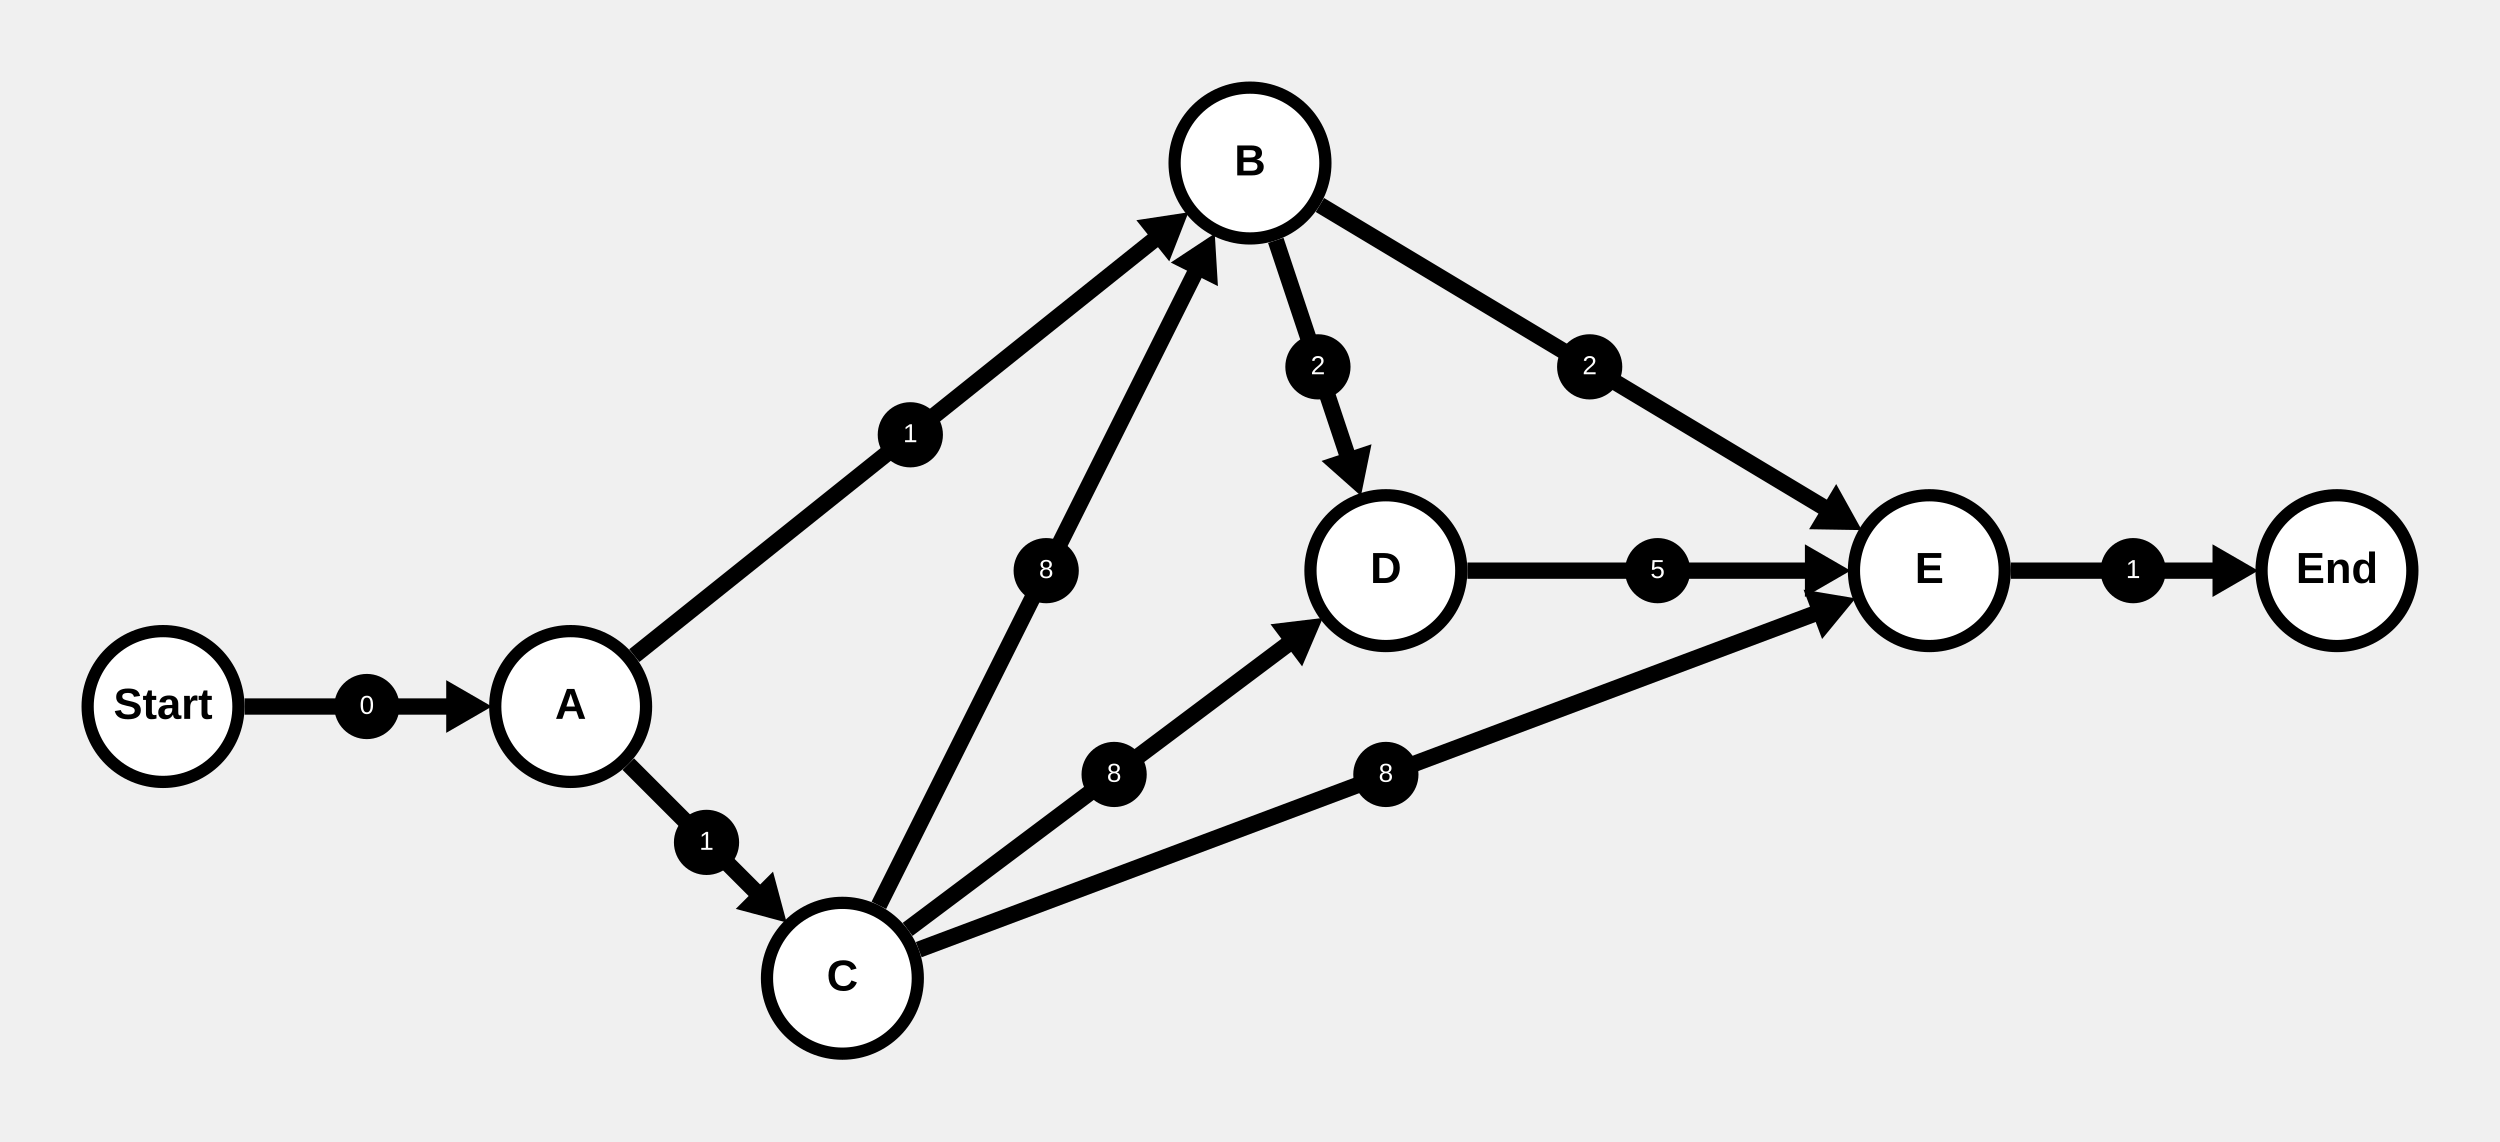
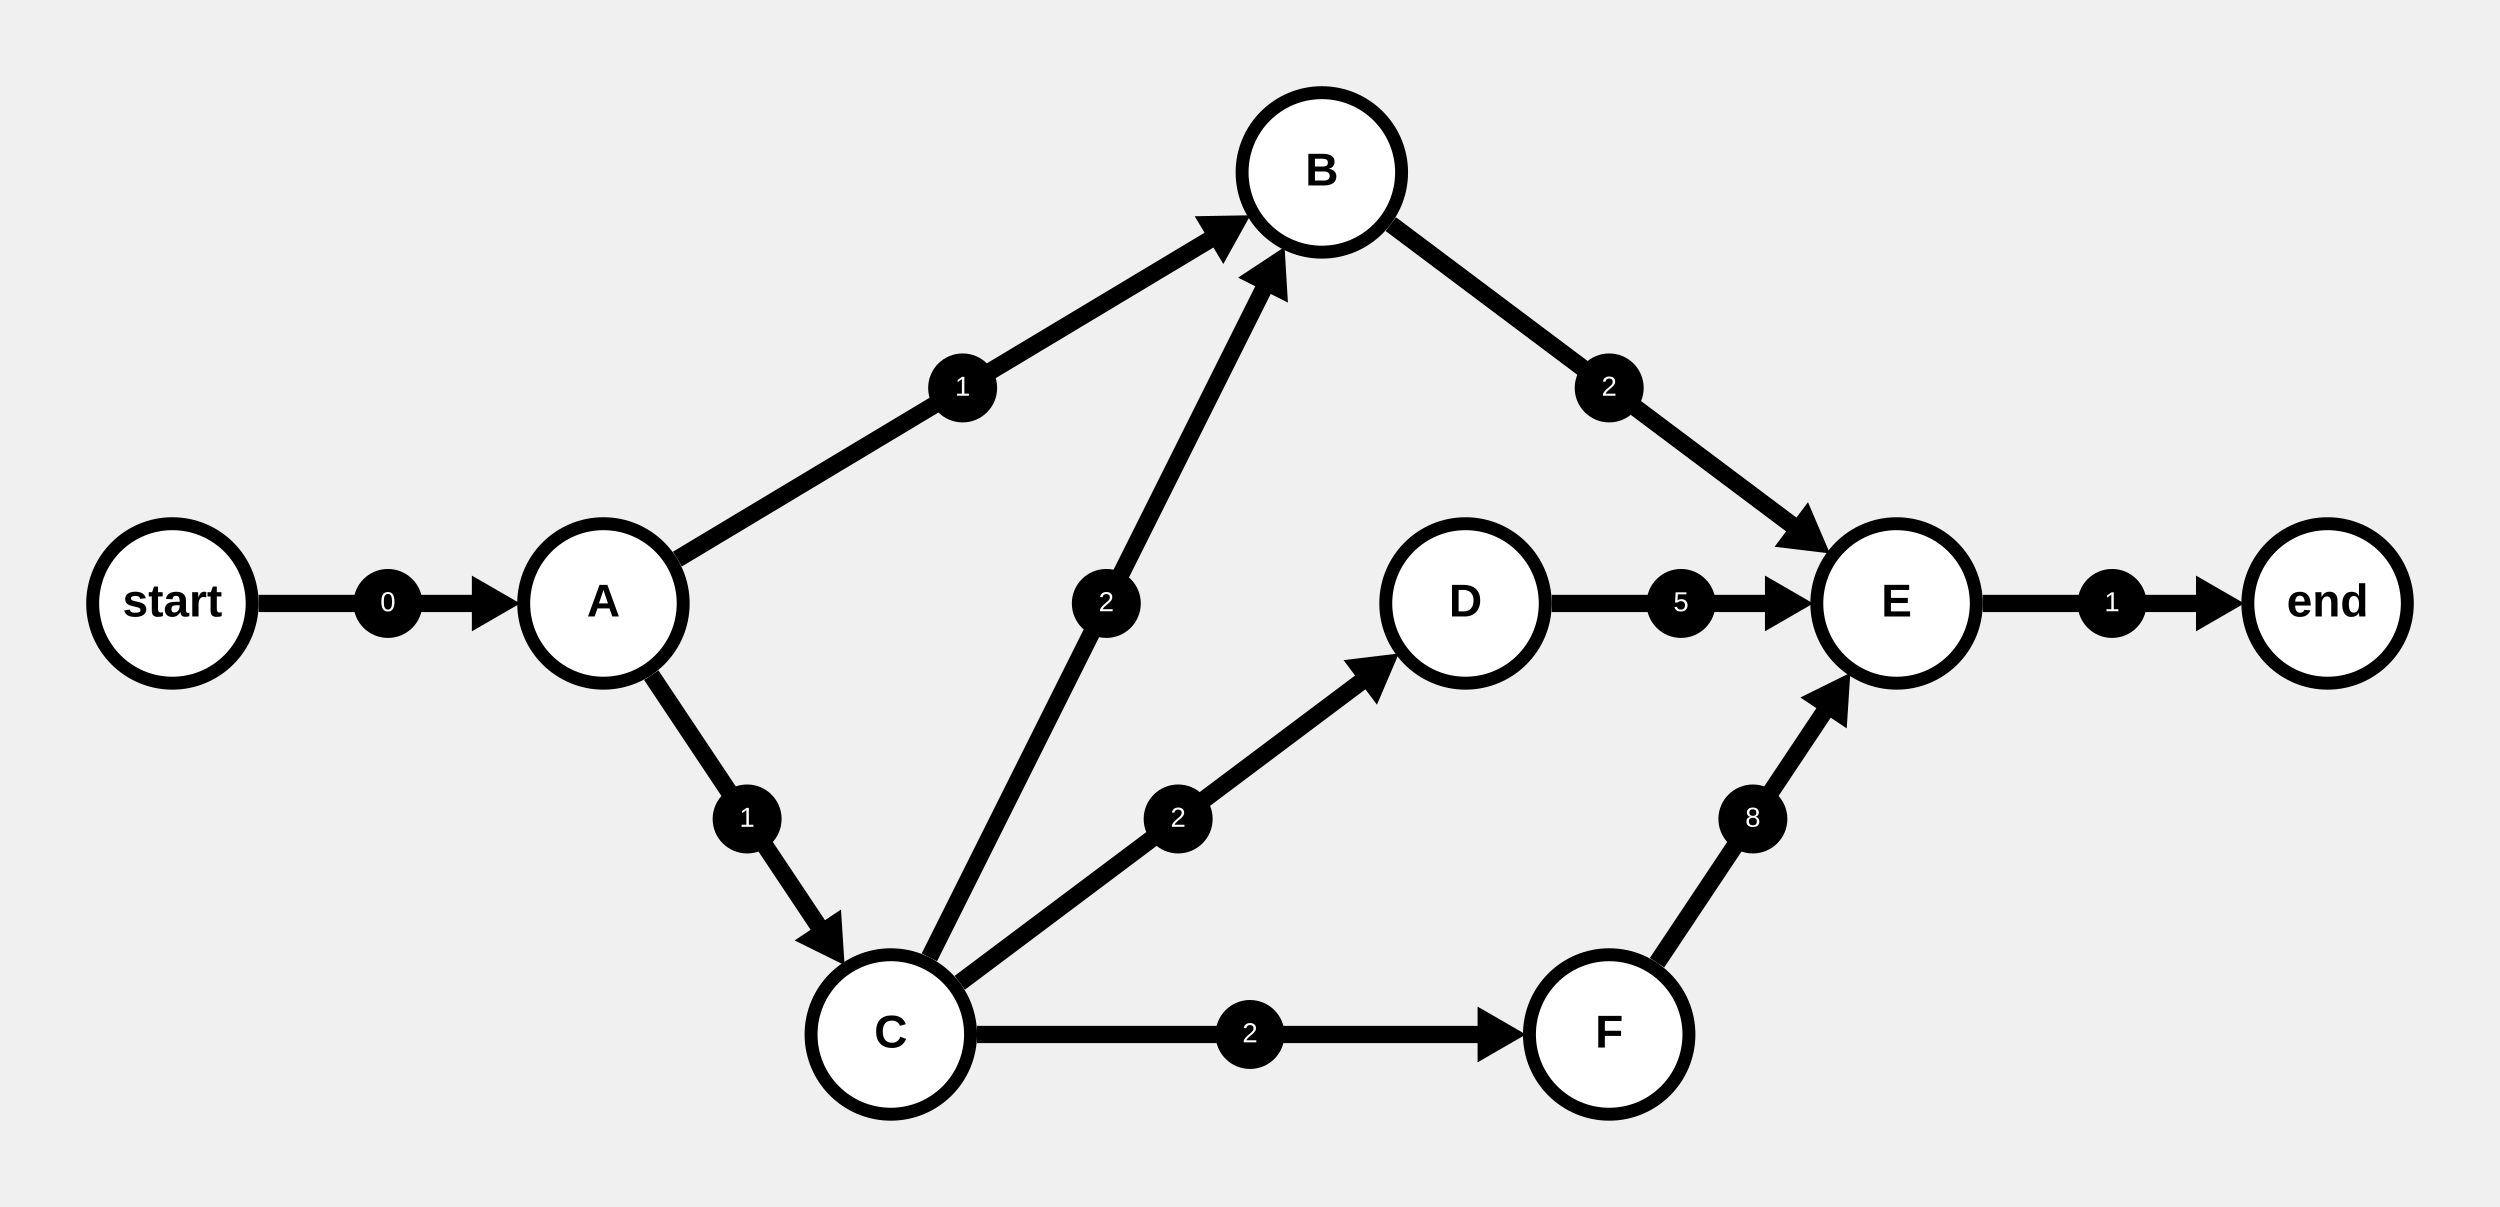
- <svg xmlns="http://www.w3.org/2000/svg" version="1.1" viewBox="-110 -110 920 420">
+ <svg xmlns="http://www.w3.org/2000/svg" version="1.1" viewBox="-60 -60 870 420">
  <defs>
    <style>svg{font-size: 16px; font-family: Arial, sans-serif;}
- .edge {stroke: #000000; stroke-width: 6px}
- .weight {fill: #ffffff; font-size: 9.6px; text-anchor: middle; dominant-baseline: middle}
- .weight_container {fill: #000000}
- .node {fill: #ffffff; stroke: #000000; stroke-width: 4.5px; stroke-color: #000000}
- .node_label {fill: #000000; font-size: 16px; text-anchor: middle; dominant-baseline: middle; font-weight: bold}
- .bubble {fill: #9d00d6}
- .bubble_text {fill: #ffffff; font-size: 12px; text-anchor: middle; dominant-baseline: middle; font-weight: bold}</style>
+     .edge {stroke: #000000; stroke-width: 6px}
+     .weight {fill: #ffffff; font-size: 9.6px; text-anchor: middle; dominant-baseline: middle}
+     .weight_container {fill: #000000}
+     .node {fill: #ffffff; stroke: #000000; stroke-width: 4.5px; stroke-color: #000000}
+     .node_label {fill: #000000; font-size: 16px; text-anchor: middle; dominant-baseline: middle; font-weight: bold}
+     .bubble {fill: #9d00d6}
+     .bubble_text {fill: #ffffff; font-size: 12px; text-anchor: middle; dominant-baseline: middle; font-weight: bold}</style>
  </defs>
-   <line class="edge" x1="123.426" y1="131.259" x2="320.952" y2="-26.761" stroke="#000000" id="Edge_11oh07hmalf" />
-   <polygon class="edge" points="322.67,-28.136 319.394,-19.753 313.772,-26.781" fill="#000000" id="edge-arrow-Edge_11oh07hmalf" />
-   <line class="edge" x1="121.213" y1="171.213" x2="173.696" y2="223.696" stroke="#000000" id="Edge_e1df8mil72j" />
-   <polygon class="edge" points="175.251,225.251 166.558,222.922 172.922,216.558" fill="#000000" id="edge-arrow-Edge_e1df8mil72j" />
-   <line class="edge" x1="359.487" y1="-21.54" x2="388.236" y2="64.709" stroke="#000000" id="Edge_xgstljrw0so" />
-   <polygon class="edge" points="388.932,66.796 382.198,60.825 390.736,57.979" fill="#000000" id="edge-arrow-Edge_xgstljrw0so" />
-   <line class="edge" x1="224" y1="232" x2="370.24" y2="122.32" stroke="#000000" id="Edge_kwypg6v7ba" />
-   <polygon class="edge" points="372,121 368.465,129.277 363.065,122.077" fill="#000000" id="edge-arrow-Edge_kwypg6v7ba" />
-   <line class="edge" x1="430" y1="100" x2="562.8" y2="100" stroke="#000000" id="Edge_jt5f0vcaceg" />
-   <polygon class="edge" points="565,100 557.206,104.5 557.206,95.5" fill="#000000" id="edge-arrow-Edge_jt5f0vcaceg" />
-   <line class="edge" x1="213.416" y1="223.167" x2="333.364" y2="-16.727" stroke="#000000" id="Edge_dq7br463hyn" />
-   <polygon class="edge" points="334.348,-18.695 334.887,-9.711 326.837,-13.736" fill="#000000" id="edge-arrow-Edge_dq7br463hyn" />
-   <line class="edge" x1="-20" y1="150" x2="62.8" y2="150" stroke="#000000" id="Edge_g28y62w7odc" />
-   <polygon class="edge" points="65,150 57.206,154.5 57.206,145.5" fill="#000000" id="edge-arrow-Edge_g28y62w7odc" />
-   <line class="edge" x1="630" y1="100" x2="712.8" y2="100" stroke="#000000" id="Edge_mmf1y4lvav" />
-   <polygon class="edge" points="715,100 707.206,104.5 707.206,95.5" fill="#000000" id="edge-arrow-Edge_mmf1y4lvav" />
-   <line class="edge" x1="228.09" y1="239.466" x2="565.169" y2="113.062" stroke="#000000" id="Edge_kgwhuj80s5n" />
-   <polygon class="edge" points="567.228,112.289 561.511,119.24 558.35,110.813" fill="#000000" id="edge-arrow-Edge_kgwhuj80s5n" />
-   <line class="edge" x1="375.725" y1="-34.565" x2="568.101" y2="80.861" stroke="#000000" id="Edge_7bu56mrdsnl" />
-   <polygon class="edge" points="569.988,81.993 560.989,81.841 565.619,74.124" fill="#000000" id="edge-arrow-Edge_7bu56mrdsnl" />
-   <circle class="weight_container" cx="225" cy="50" r="12" id="container-Edge_11oh07hmalf" />
-   <text class="weight" x="225" y="50" id="weight-Edge_11oh07hmalf">1</text>
-   <circle class="weight_container" cx="150" cy="200" r="12" id="container-Edge_e1df8mil72j" />
-   <text class="weight" x="150" y="200" id="weight-Edge_e1df8mil72j">1</text>
-   <circle class="weight_container" cx="375" cy="25" r="12" id="container-Edge_xgstljrw0so" />
-   <text class="weight" x="375" y="25" id="weight-Edge_xgstljrw0so">2</text>
-   <circle class="weight_container" cx="300" cy="175" r="12" id="container-Edge_kwypg6v7ba" />
-   <text class="weight" x="300" y="175" id="weight-Edge_kwypg6v7ba">8</text>
-   <circle class="weight_container" cx="500" cy="100" r="12" id="container-Edge_jt5f0vcaceg" />
-   <text class="weight" x="500" y="100" id="weight-Edge_jt5f0vcaceg">5</text>
-   <circle class="weight_container" cx="275" cy="100" r="12" id="container-Edge_dq7br463hyn" />
-   <text class="weight" x="275" y="100" id="weight-Edge_dq7br463hyn">8</text>
-   <circle class="weight_container" cx="25" cy="150" r="12" id="container-Edge_g28y62w7odc" />
-   <text class="weight" x="25" y="150" id="weight-Edge_g28y62w7odc">0</text>
-   <circle class="weight_container" cx="675" cy="100" r="12" id="container-Edge_mmf1y4lvav" />
-   <text class="weight" x="675" y="100" id="weight-Edge_mmf1y4lvav">1</text>
-   <circle class="weight_container" cx="400" cy="175" r="12" id="container-Edge_kgwhuj80s5n" />
-   <text class="weight" x="400" y="175" id="weight-Edge_kgwhuj80s5n">8</text>
-   <circle class="weight_container" cx="475" cy="25" r="12" id="container-Edge_7bu56mrdsnl" />
-   <text class="weight" x="475" y="25" id="weight-Edge_7bu56mrdsnl">2</text>
-   <circle class="node" cx="100" cy="150" r="27.75" id="A" />
-   <circle class="node" cx="350" cy="-50" r="27.75" id="B" />
-   <circle class="node" cx="200" cy="250" r="27.75" id="C" />
-   <circle class="node" cx="400" cy="100" r="27.75" id="D" />
-   <circle class="node" cx="600" cy="100" r="27.75" id="E" />
-   <circle class="node" cx="-50" cy="150" r="27.75" id="start" />
-   <circle class="node" cx="750" cy="100" r="27.75" id="end" />
-   <text class="node_label" x="100" y="150" id="label-A">A</text>
-   <text class="node_label" x="350" y="-50" id="label-B">B</text>
-   <text class="node_label" x="200" y="250" id="label-C">C</text>
-   <text class="node_label" x="400" y="100" id="label-D">D</text>
-   <text class="node_label" x="600" y="100" id="label-E">E</text>
-   <text class="node_label" x="-50" y="150" id="label-start">Start</text>
-   <text class="node_label" x="750" y="100" id="label-end">End</text>
+   <line class="edge" x1="175.725" y1="134.565" x2="368.101" y2="19.139" stroke="#000000" id="Edge_03ts1zl2ojaj" />
+   <polygon class="edge" points="369.988,18.007 365.619,25.876 360.989,18.159" fill="#000000" id="edge-arrow-Edge_03ts1zl2ojaj" />
+   <line class="edge" x1="166.641" y1="174.962" x2="229.365" y2="269.048" stroke="#000000" id="Edge_bhlfjjhv4cm" />
+   <polygon class="edge" points="230.585,270.878 222.518,266.889 230.006,261.897" fill="#000000" id="edge-arrow-Edge_bhlfjjhv4cm" />
+   <line class="edge" x1="274" y1="282" x2="420.24" y2="172.32" stroke="#000000" id="Edge_pe9ldqh7mf" />
+   <polygon class="edge" points="422,171 418.465,179.277 413.065,172.077" fill="#000000" id="edge-arrow-Edge_pe9ldqh7mf" />
+   <line class="edge" x1="480" y1="150" x2="562.8" y2="150" stroke="#000000" id="Edge_uzcytfcy4tp" />
+   <polygon class="edge" points="565,150 557.206,154.5 557.206,145.5" fill="#000000" id="edge-arrow-Edge_uzcytfcy4tp" />
+   <line class="edge" x1="263.416" y1="273.167" x2="383.364" y2="33.273" stroke="#000000" id="Edge_xqsl05umv6a" />
+   <polygon class="edge" points="384.348,31.305 384.887,40.289 376.837,36.264" fill="#000000" id="edge-arrow-Edge_xqsl05umv6a" />
+   <line class="edge" x1="30" y1="150" x2="112.8" y2="150" stroke="#000000" id="Edge_he6odaqf5fe" />
+   <polygon class="edge" points="115,150 107.206,154.5 107.206,145.5" fill="#000000" id="edge-arrow-Edge_he6odaqf5fe" />
+   <line class="edge" x1="630" y1="150" x2="712.8" y2="150" stroke="#000000" id="Edge_dockgzvc3jb" />
+   <polygon class="edge" points="715,150 707.206,154.5 707.206,145.5" fill="#000000" id="edge-arrow-Edge_dockgzvc3jb" />
+   <line class="edge" x1="424" y1="18" x2="570.24" y2="127.68" stroke="#000000" id="Edge_lievld18nto" />
+   <polygon class="edge" points="572,129 563.065,127.923 568.465,120.723" fill="#000000" id="edge-arrow-Edge_lievld18nto" />
+   <line class="edge" x1="280" y1="300" x2="462.8" y2="300" stroke="#000000" id="Edge_dtsihm1ufoa" />
+   <polygon class="edge" points="465,300 457.206,304.5 457.206,295.5" fill="#000000" id="edge-arrow-Edge_dtsihm1ufoa" />
+   <line class="edge" x1="516.641" y1="275.038" x2="579.365" y2="180.952" stroke="#000000" id="Edge_ns0vrkqp47j" />
+   <polygon class="edge" points="580.585,179.122 580.006,188.103 572.518,183.111" fill="#000000" id="edge-arrow-Edge_ns0vrkqp47j" />
+   <circle class="weight_container" cx="275" cy="75" r="12" id="container-Edge_03ts1zl2ojaj" />
+   <text class="weight" x="275" y="75" id="weight-Edge_03ts1zl2ojaj">1</text>
+   <circle class="weight_container" cx="200" cy="225" r="12" id="container-Edge_bhlfjjhv4cm" />
+   <text class="weight" x="200" y="225" id="weight-Edge_bhlfjjhv4cm">1</text>
+   <circle class="weight_container" cx="350" cy="225" r="12" id="container-Edge_pe9ldqh7mf" />
+   <text class="weight" x="350" y="225" id="weight-Edge_pe9ldqh7mf">2</text>
+   <circle class="weight_container" cx="525" cy="150" r="12" id="container-Edge_uzcytfcy4tp" />
+   <text class="weight" x="525" y="150" id="weight-Edge_uzcytfcy4tp">5</text>
+   <circle class="weight_container" cx="325" cy="150" r="12" id="container-Edge_xqsl05umv6a" />
+   <text class="weight" x="325" y="150" id="weight-Edge_xqsl05umv6a">2</text>
+   <circle class="weight_container" cx="75" cy="150" r="12" id="container-Edge_he6odaqf5fe" />
+   <text class="weight" x="75" y="150" id="weight-Edge_he6odaqf5fe">0</text>
+   <circle class="weight_container" cx="675" cy="150" r="12" id="container-Edge_dockgzvc3jb" />
+   <text class="weight" x="675" y="150" id="weight-Edge_dockgzvc3jb">1</text>
+   <circle class="weight_container" cx="500" cy="75" r="12" id="container-Edge_lievld18nto" />
+   <text class="weight" x="500" y="75" id="weight-Edge_lievld18nto">2</text>
+   <circle class="weight_container" cx="375" cy="300" r="12" id="container-Edge_dtsihm1ufoa" />
+   <text class="weight" x="375" y="300" id="weight-Edge_dtsihm1ufoa">2</text>
+   <circle class="weight_container" cx="550" cy="225" r="12" id="container-Edge_ns0vrkqp47j" />
+   <text class="weight" x="550" y="225" id="weight-Edge_ns0vrkqp47j">8</text>
+   <circle class="node" cx="150" cy="150" r="27.75" id="A" />
+   <circle class="node" cx="400" cy="0" r="27.75" id="B" />
+   <circle class="node" cx="250" cy="300" r="27.75" id="C" />
+   <circle class="node" cx="450" cy="150" r="27.75" id="D" />
+   <circle class="node" cx="600" cy="150" r="27.75" id="E" />
+   <circle class="node" cx="0" cy="150" r="27.75" id="start" />
+   <circle class="node" cx="750" cy="150" r="27.75" id="end" />
+   <circle class="node" cx="500" cy="300" r="27.75" id="F" />
+   <text class="node_label" x="150" y="150" id="label-A">A</text>
+   <text class="node_label" x="400" y="0" id="label-B">B</text>
+   <text class="node_label" x="250" y="300" id="label-C">C</text>
+   <text class="node_label" x="450" y="150" id="label-D">D</text>
+   <text class="node_label" x="600" y="150" id="label-E">E</text>
+   <text class="node_label" x="0" y="150" id="label-start">start</text>
+   <text class="node_label" x="750" y="150" id="label-end">end</text>
+   <text class="node_label" x="500" y="300" id="label-F">F</text>
</svg>
